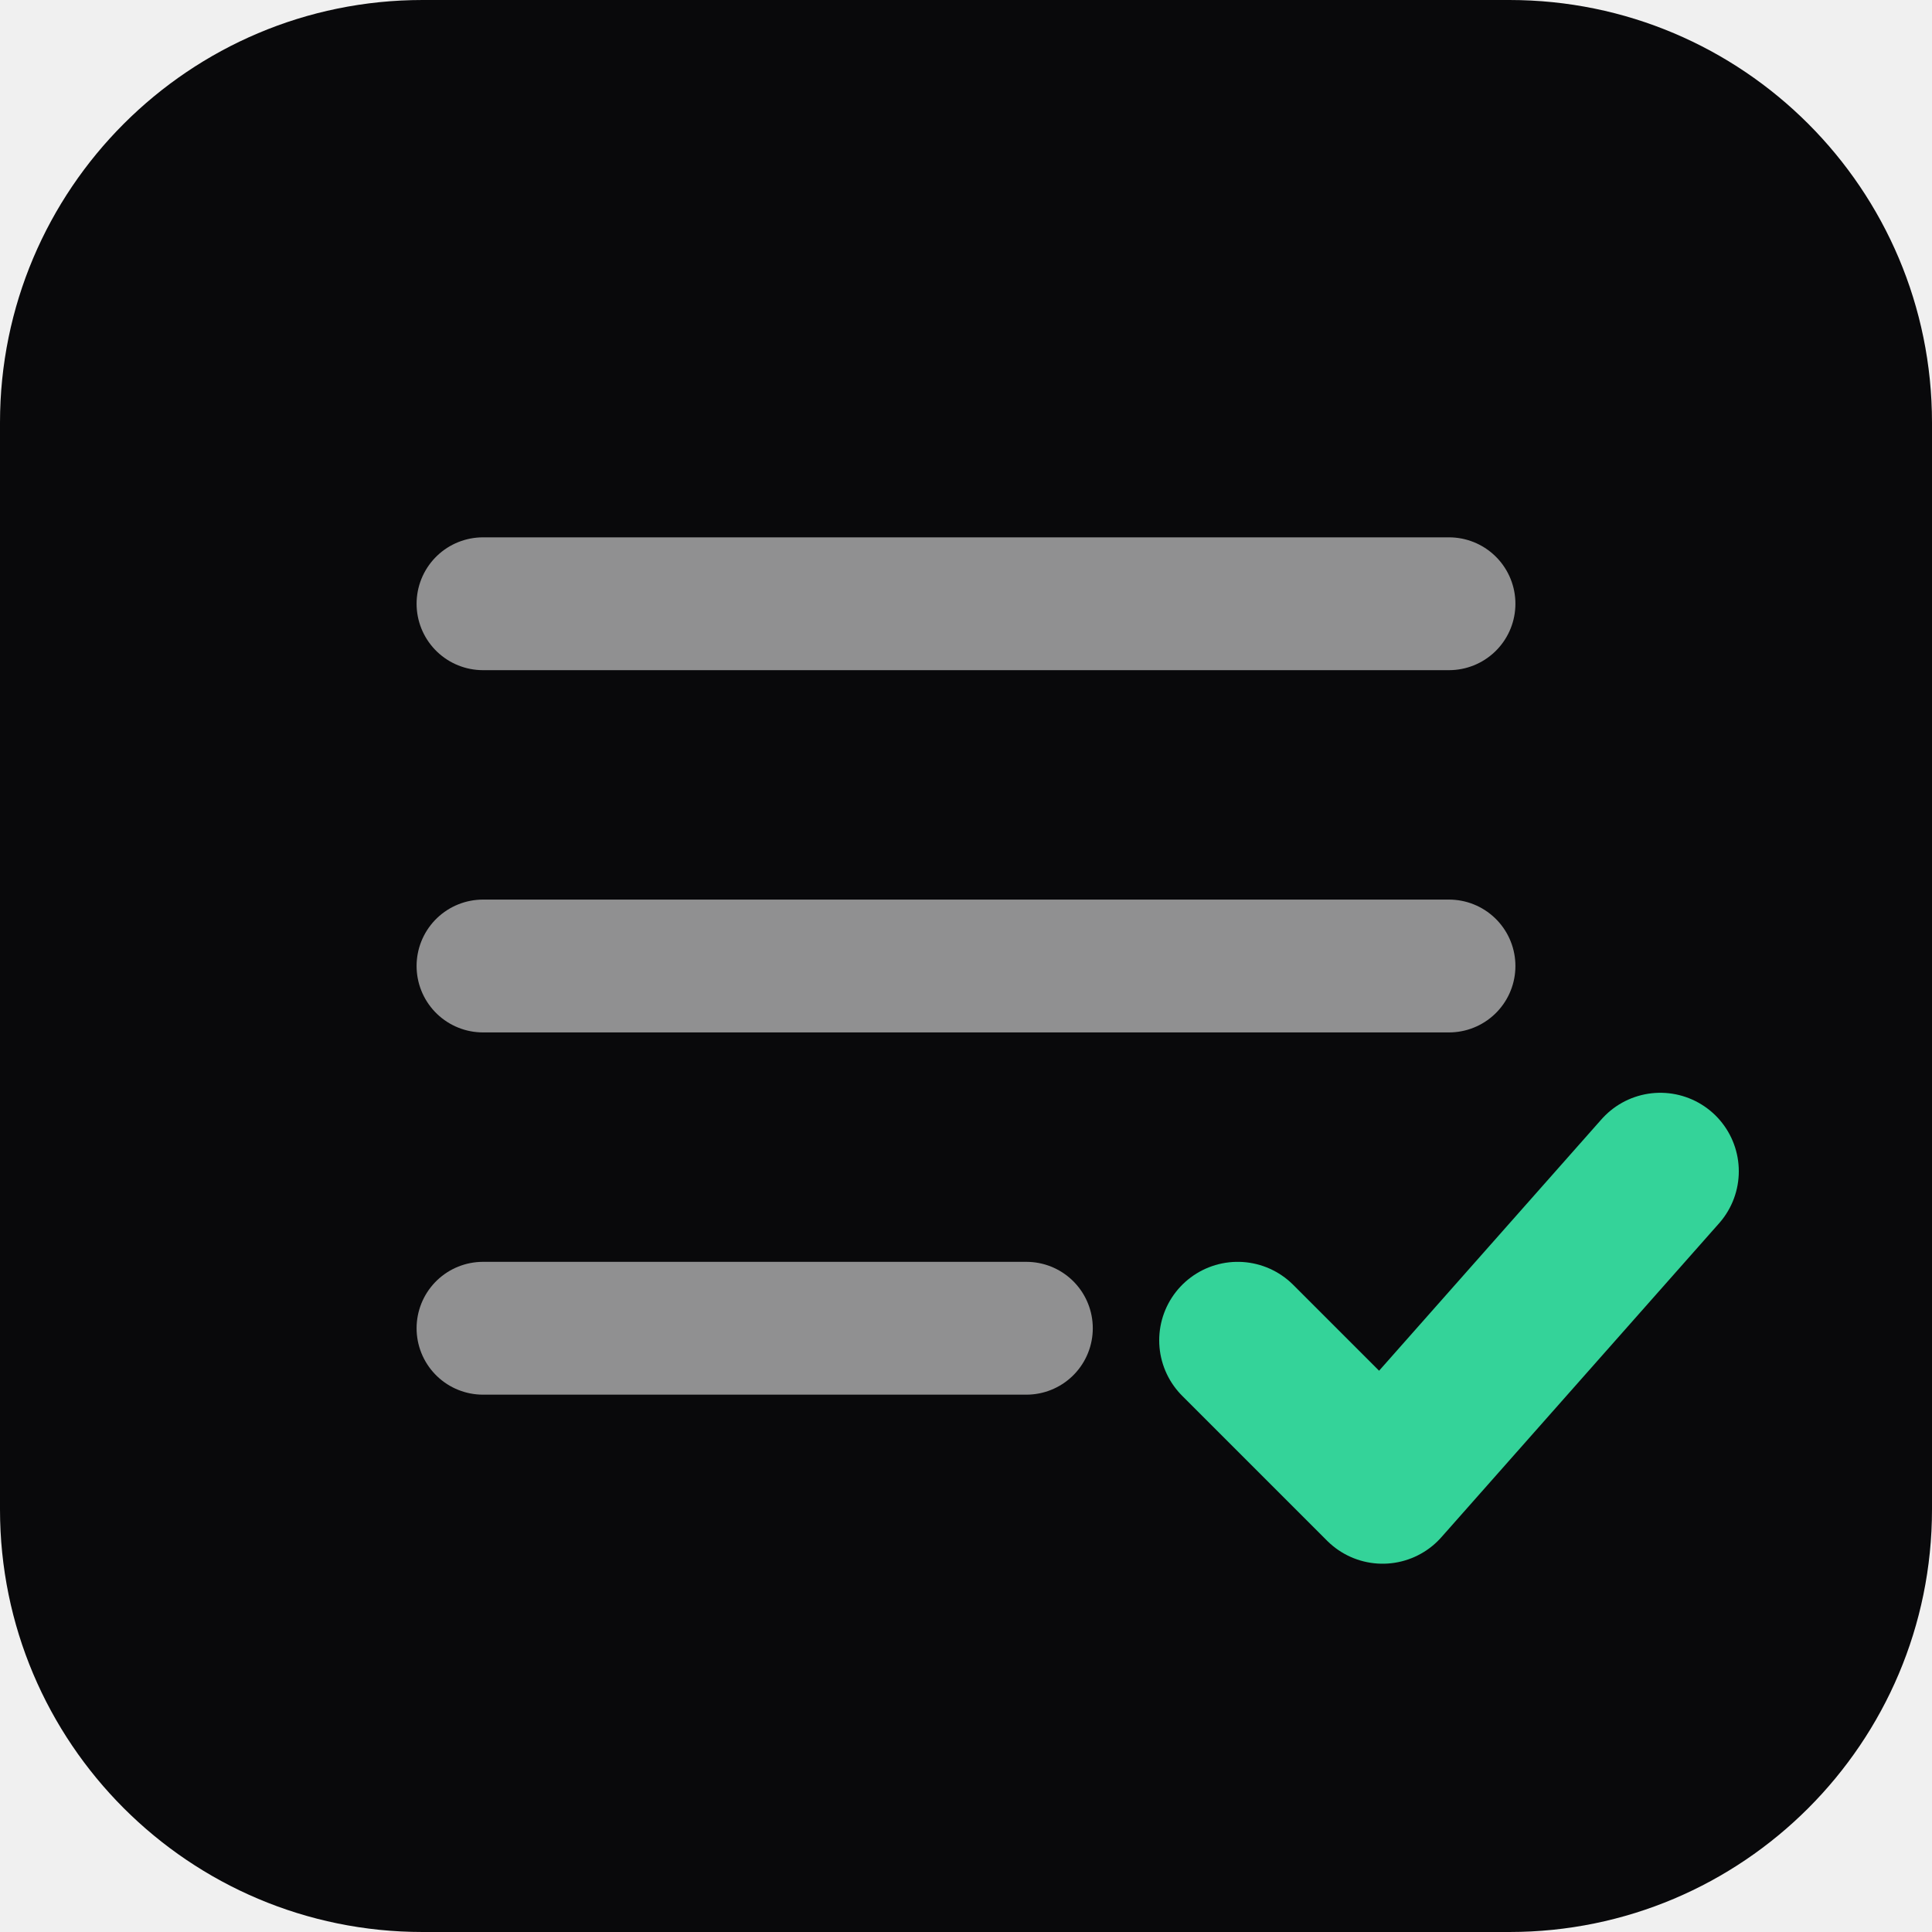
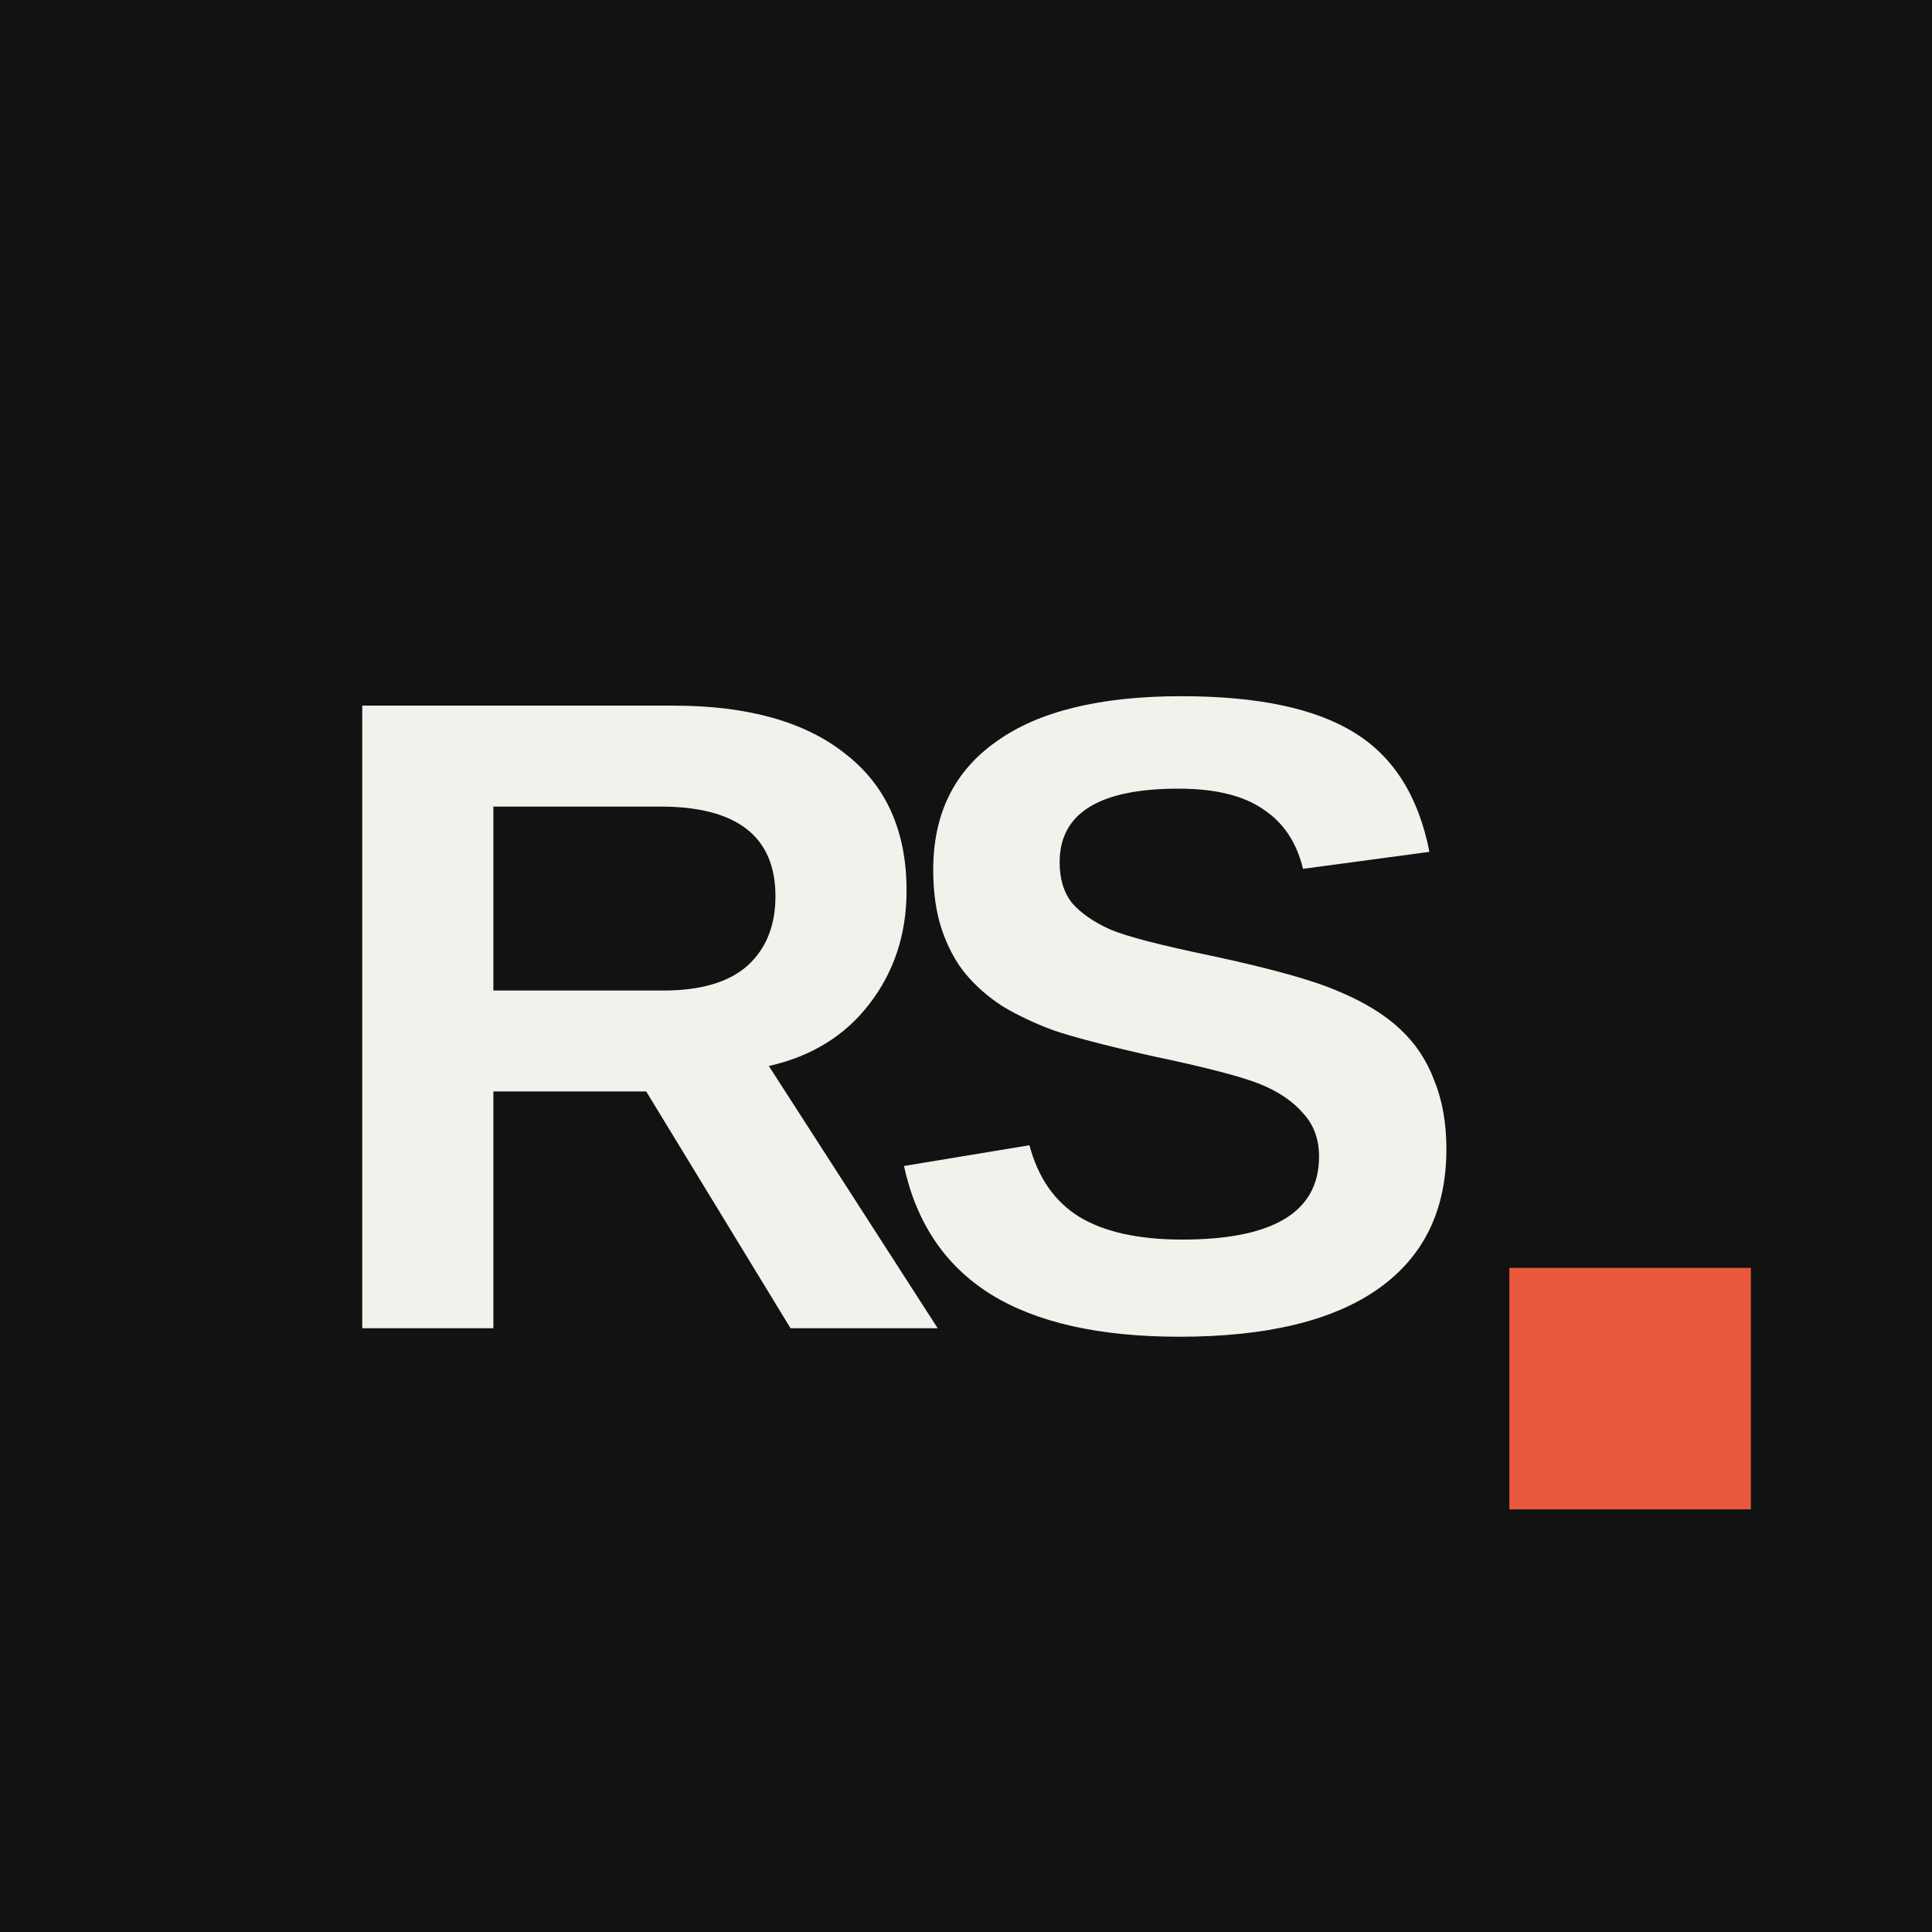
<svg xmlns="http://www.w3.org/2000/svg" viewBox="0 0 32 32">
-   <rect width="32" height="32" rx="7" fill="#09090b" />
-   <path d="M8 10h16M8 16h16M8 22h9" stroke="#ffffff" stroke-opacity=".55" stroke-width="2.2" stroke-linecap="round" />
-   <path d="M20.5 22.2l2.4 2.4 4.6-5.2" fill="none" stroke="#34d399" stroke-width="2.6" stroke-linecap="round" stroke-linejoin="round" />
+   <rect width="32" height="32" fill="#101311" />
+   <text x="5" y="22" fill="#f2f1eb" font-family="Arial, sans-serif" font-size="15" font-weight="800" letter-spacing="-1.3">RS</text>
+   <rect x="25" y="21" width="4" height="4" fill="#ea593e" />
</svg>
